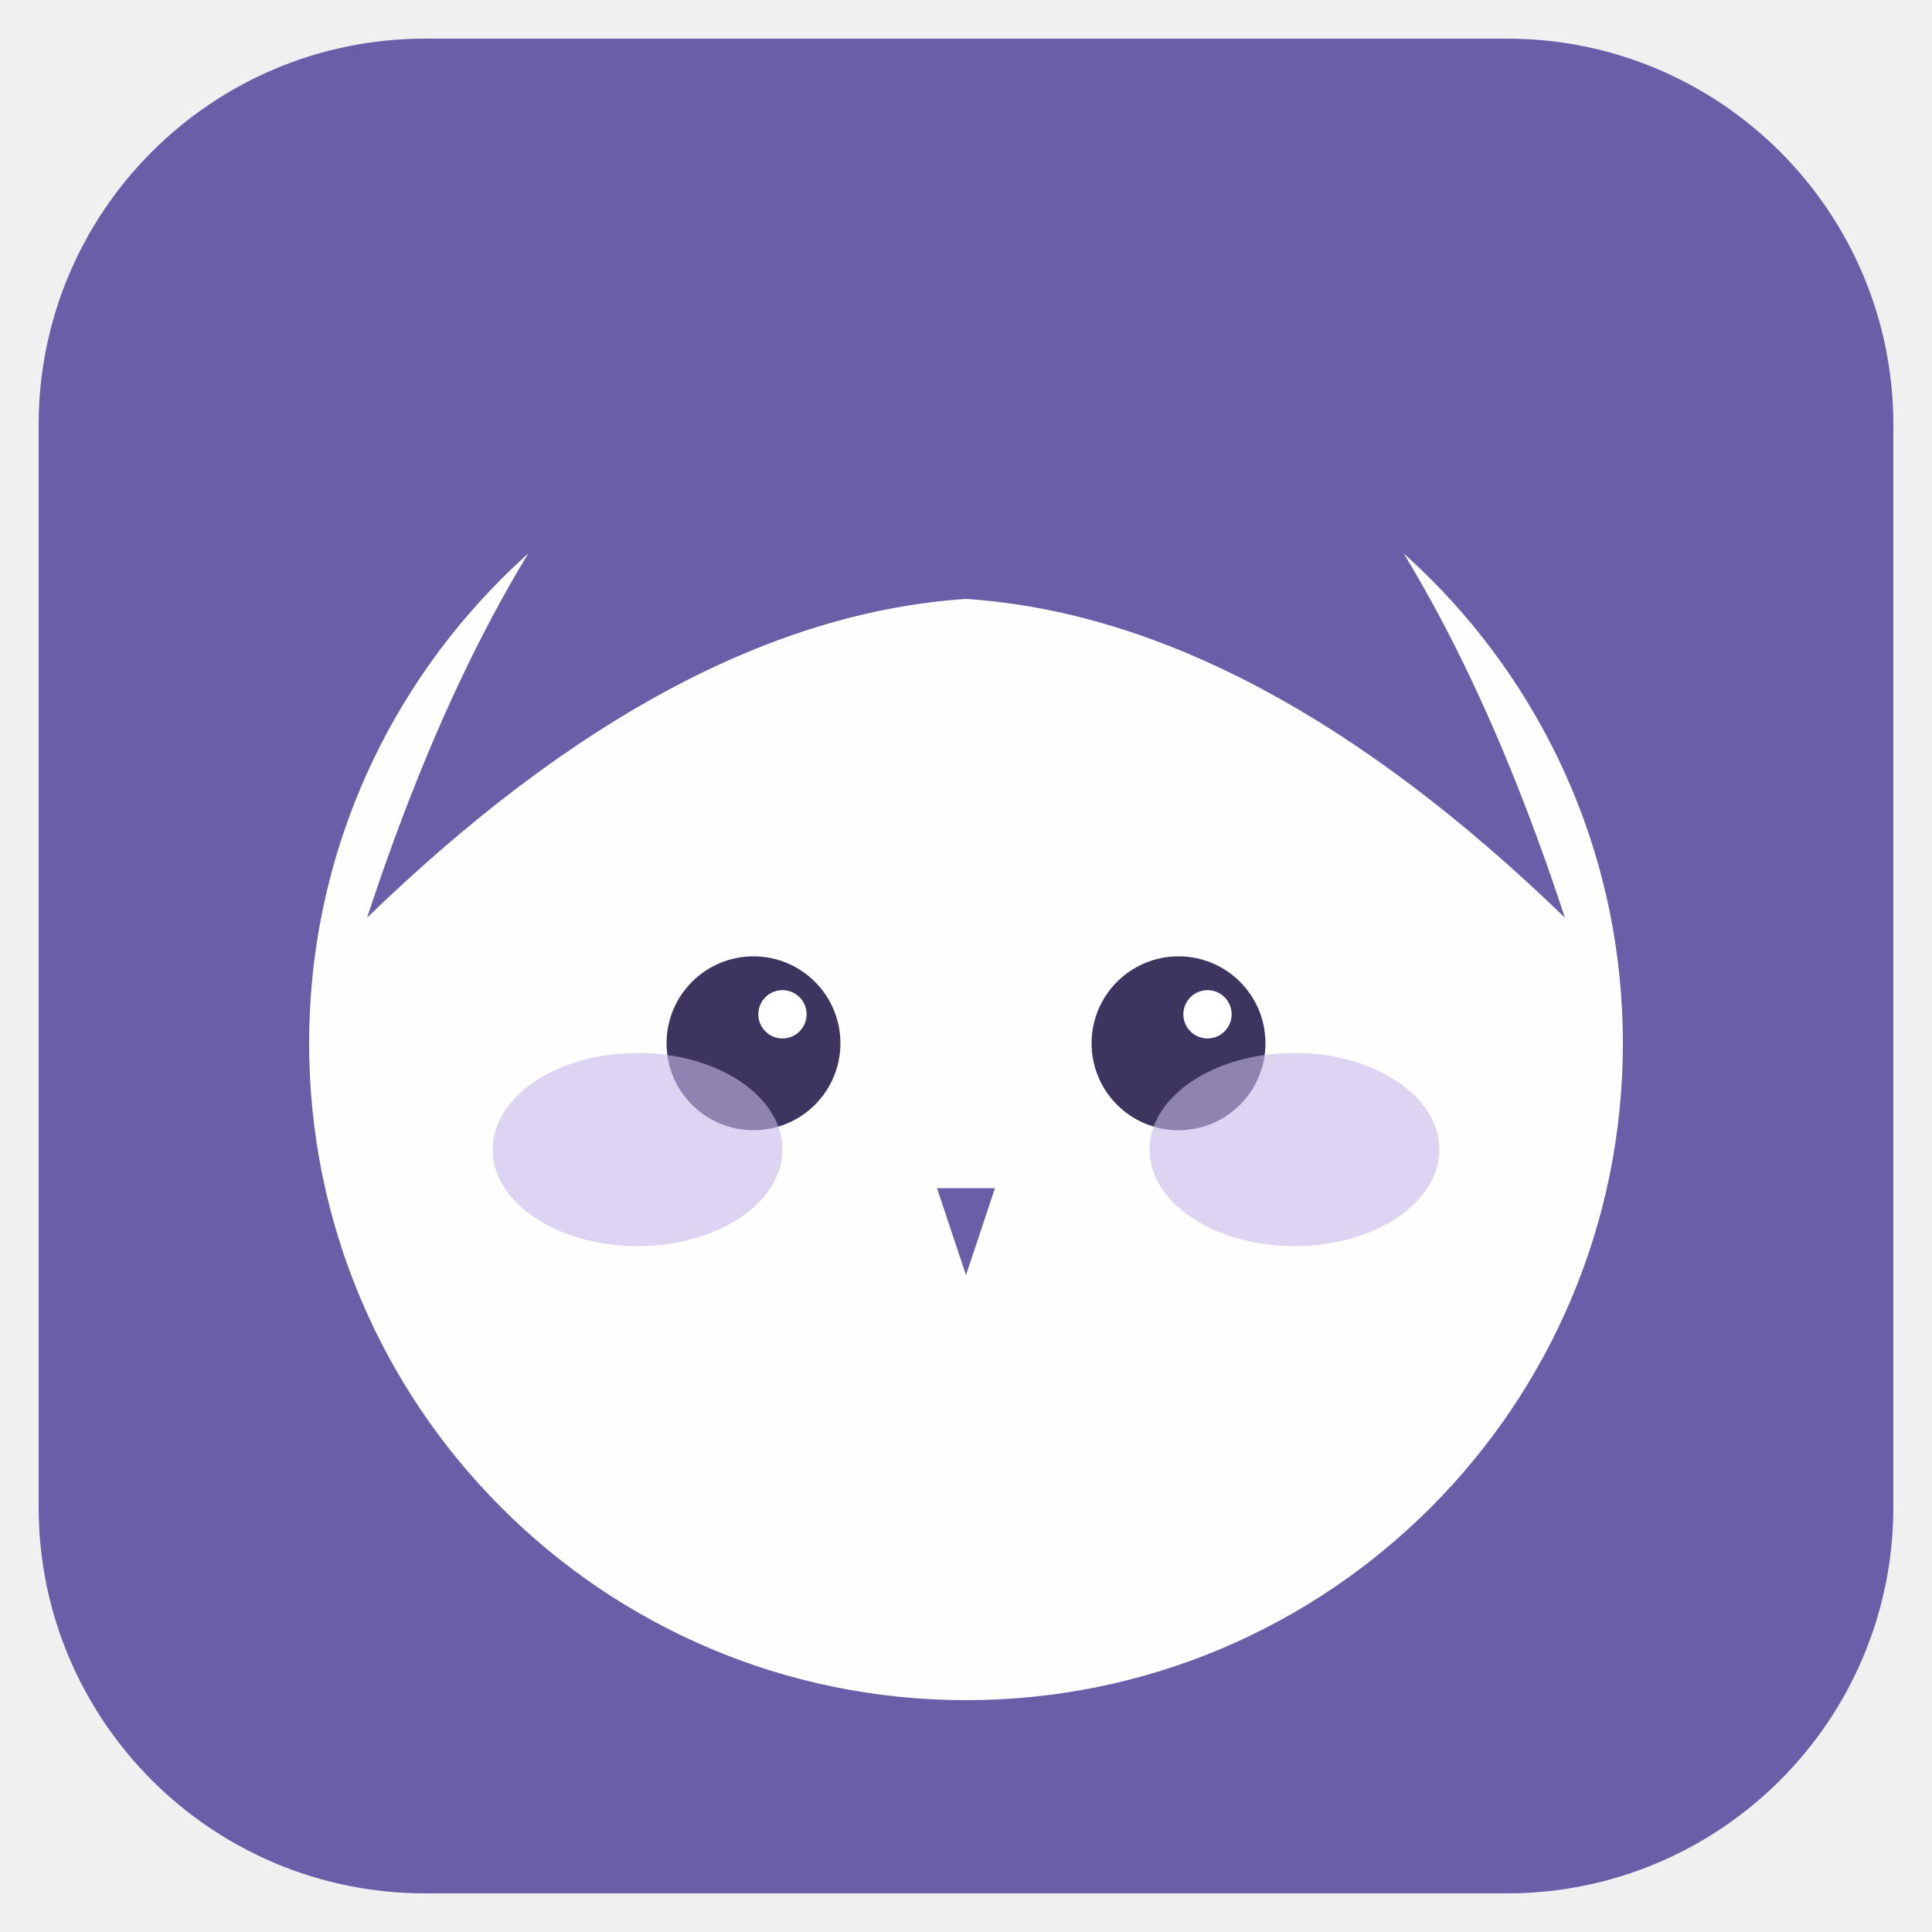
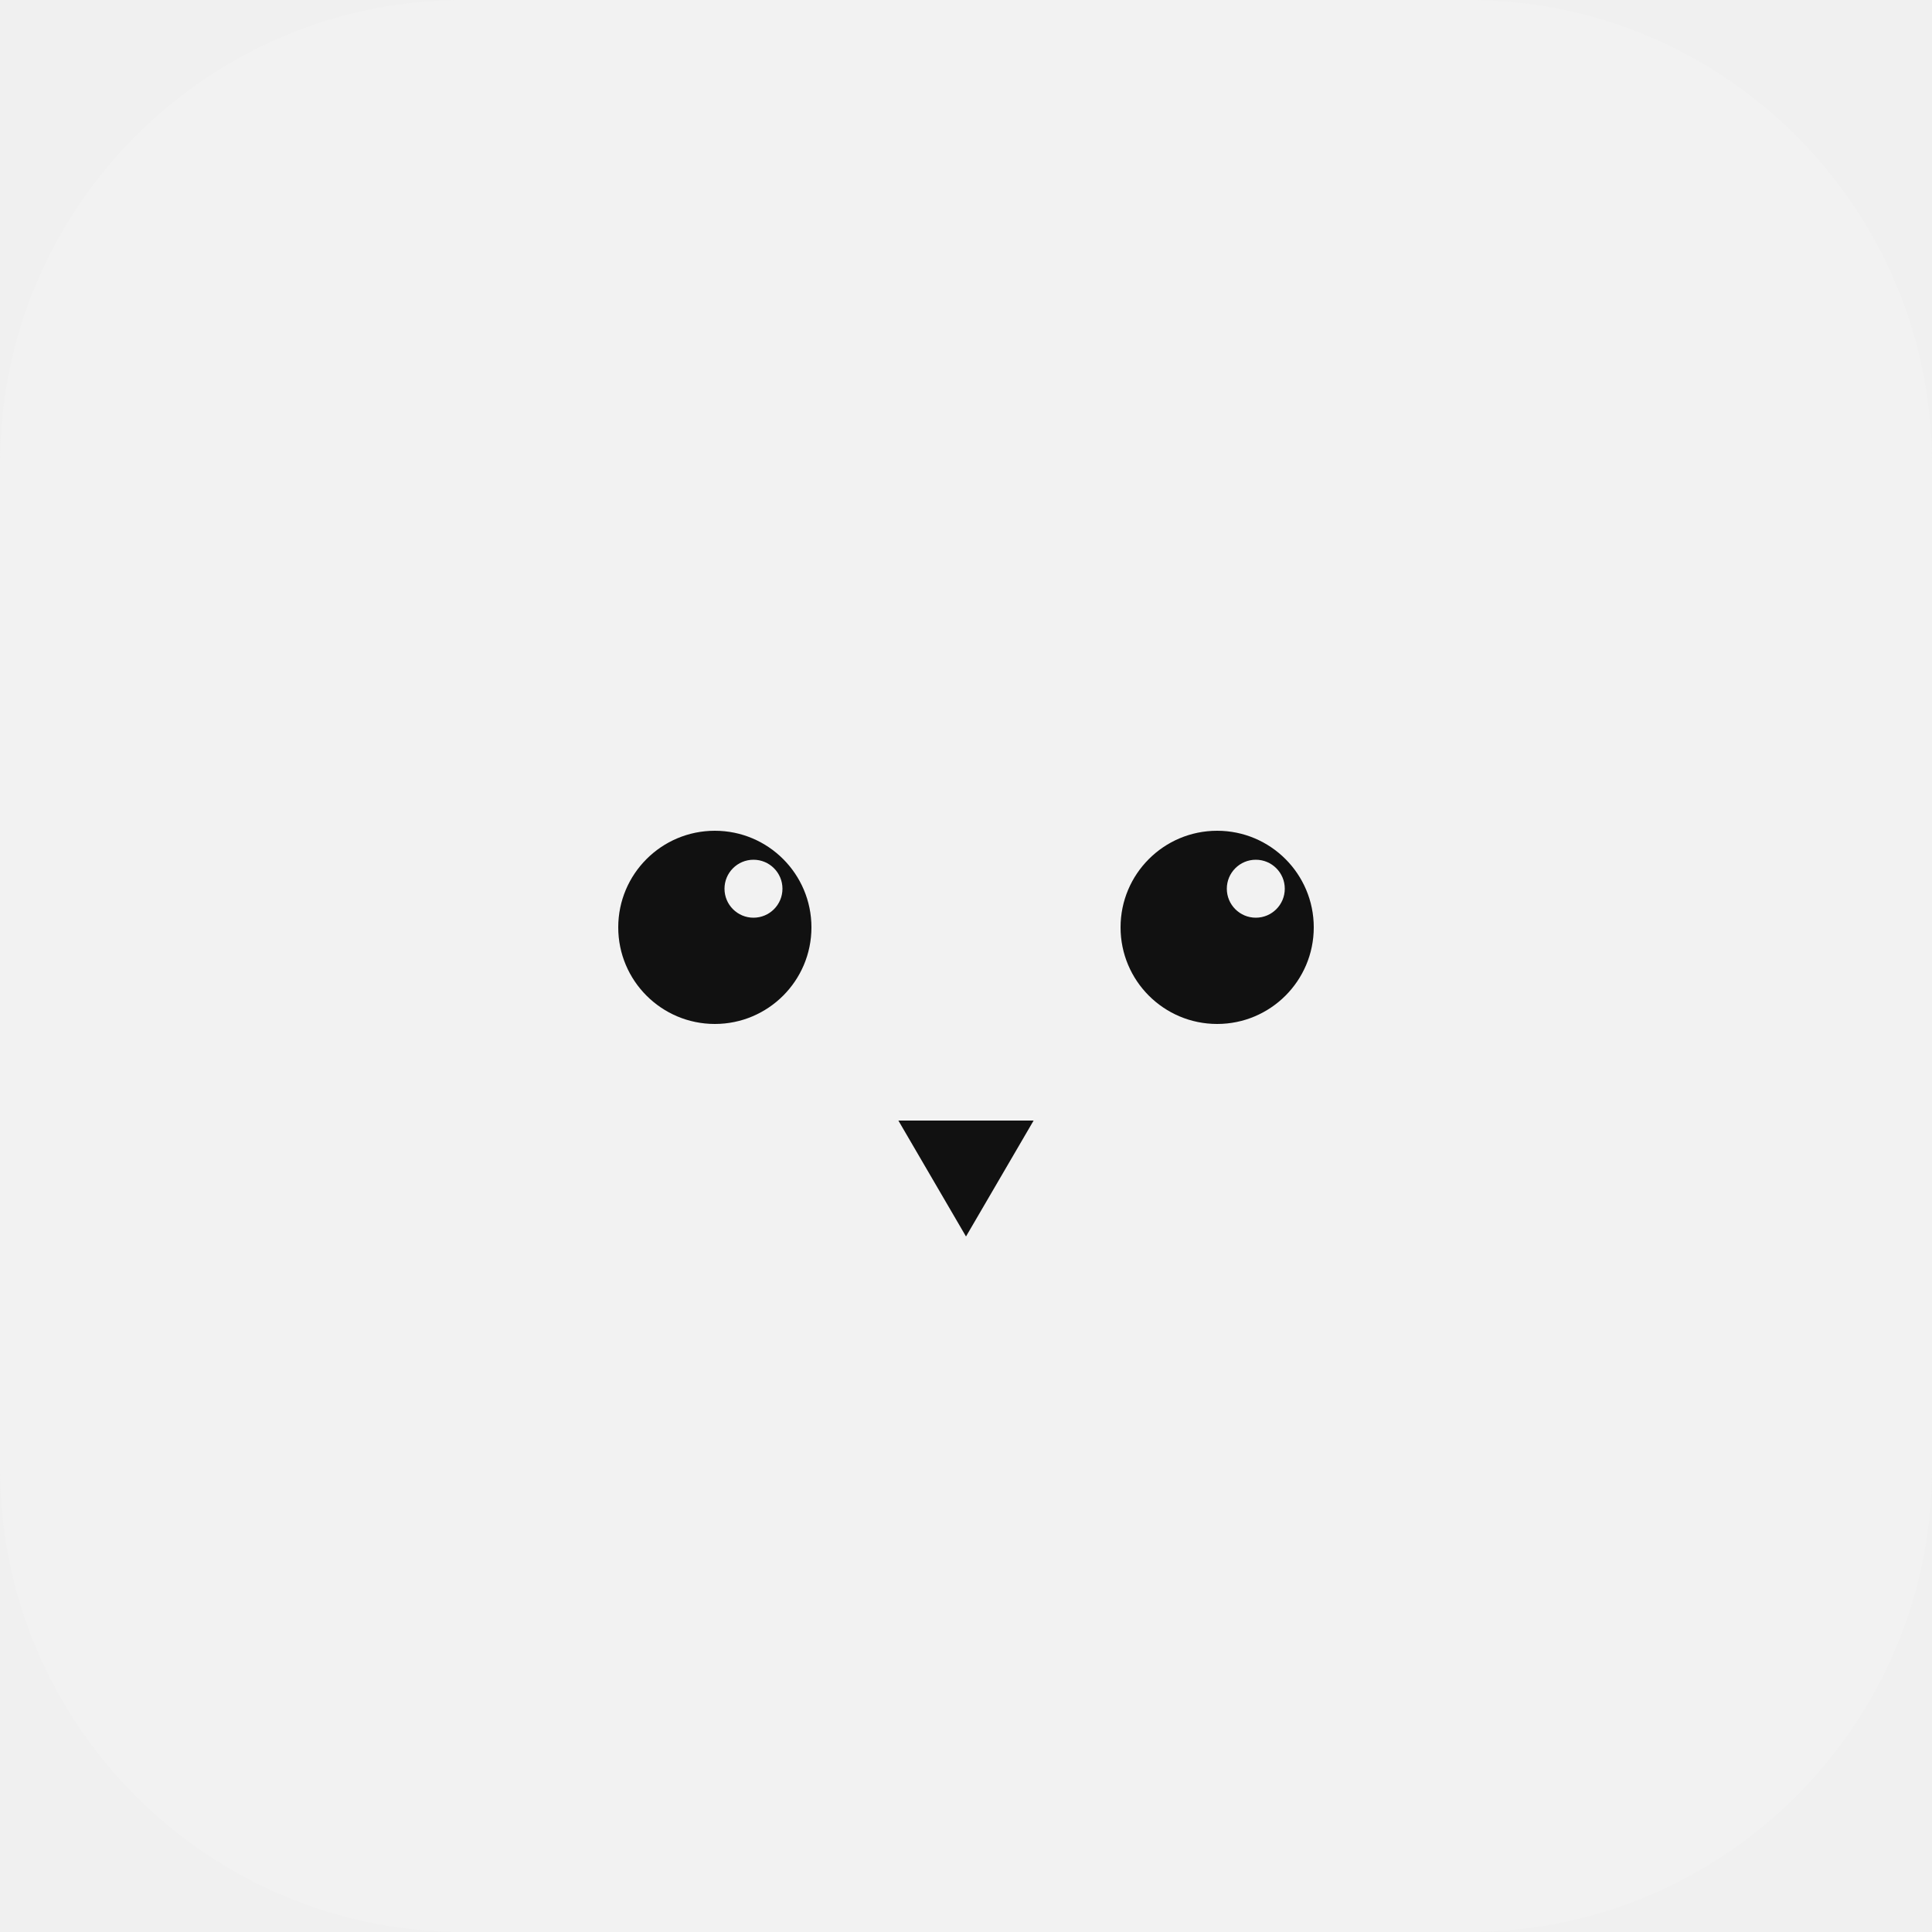
<svg xmlns="http://www.w3.org/2000/svg" viewBox="0 0 200 200" width="200" height="200">
-   <rect x="4" y="4" width="192" height="192" rx="40" fill="#6B5EA8" />
-   <circle cx="100" cy="108" r="68" fill="#FEFEFE" />
-   <path d="M38 95 Q60 28 100 24 Q140 28 162 95 Q130 64 100 62 Q70 64 38 95Z" fill="#6B5EA8" />
-   <circle cx="78" cy="108" r="9" fill="#3D3560" />
-   <circle cx="81" cy="105" r="2.5" fill="#FFFFFF" />
-   <circle cx="122" cy="108" r="9" fill="#3D3560" />
-   <circle cx="125" cy="105" r="2.5" fill="#FFFFFF" />
-   <path d="M97 123 L100 132 L103 123Z" fill="#6B5EA8" />
-   <ellipse cx="66" cy="119" rx="15" ry="10" fill="#C4B8E8" opacity="0.6" />
-   <ellipse cx="134" cy="119" rx="15" ry="10" fill="#C4B8E8" opacity="0.6" />
+   <rect x="0" y="0" width="200" height="200" rx="48" fill="#F2F2F2" />
+   <circle cx="74" cy="96" r="10" fill="#111111" />
+   <circle cx="78" cy="92" r="3" fill="#F2F2F2" />
+   <circle cx="126" cy="96" r="10" fill="#111111" />
+   <circle cx="130" cy="92" r="3" fill="#F2F2F2" />
+   <path d="M93 116 L100 128 L107 116Z" fill="#111111" />
</svg>
